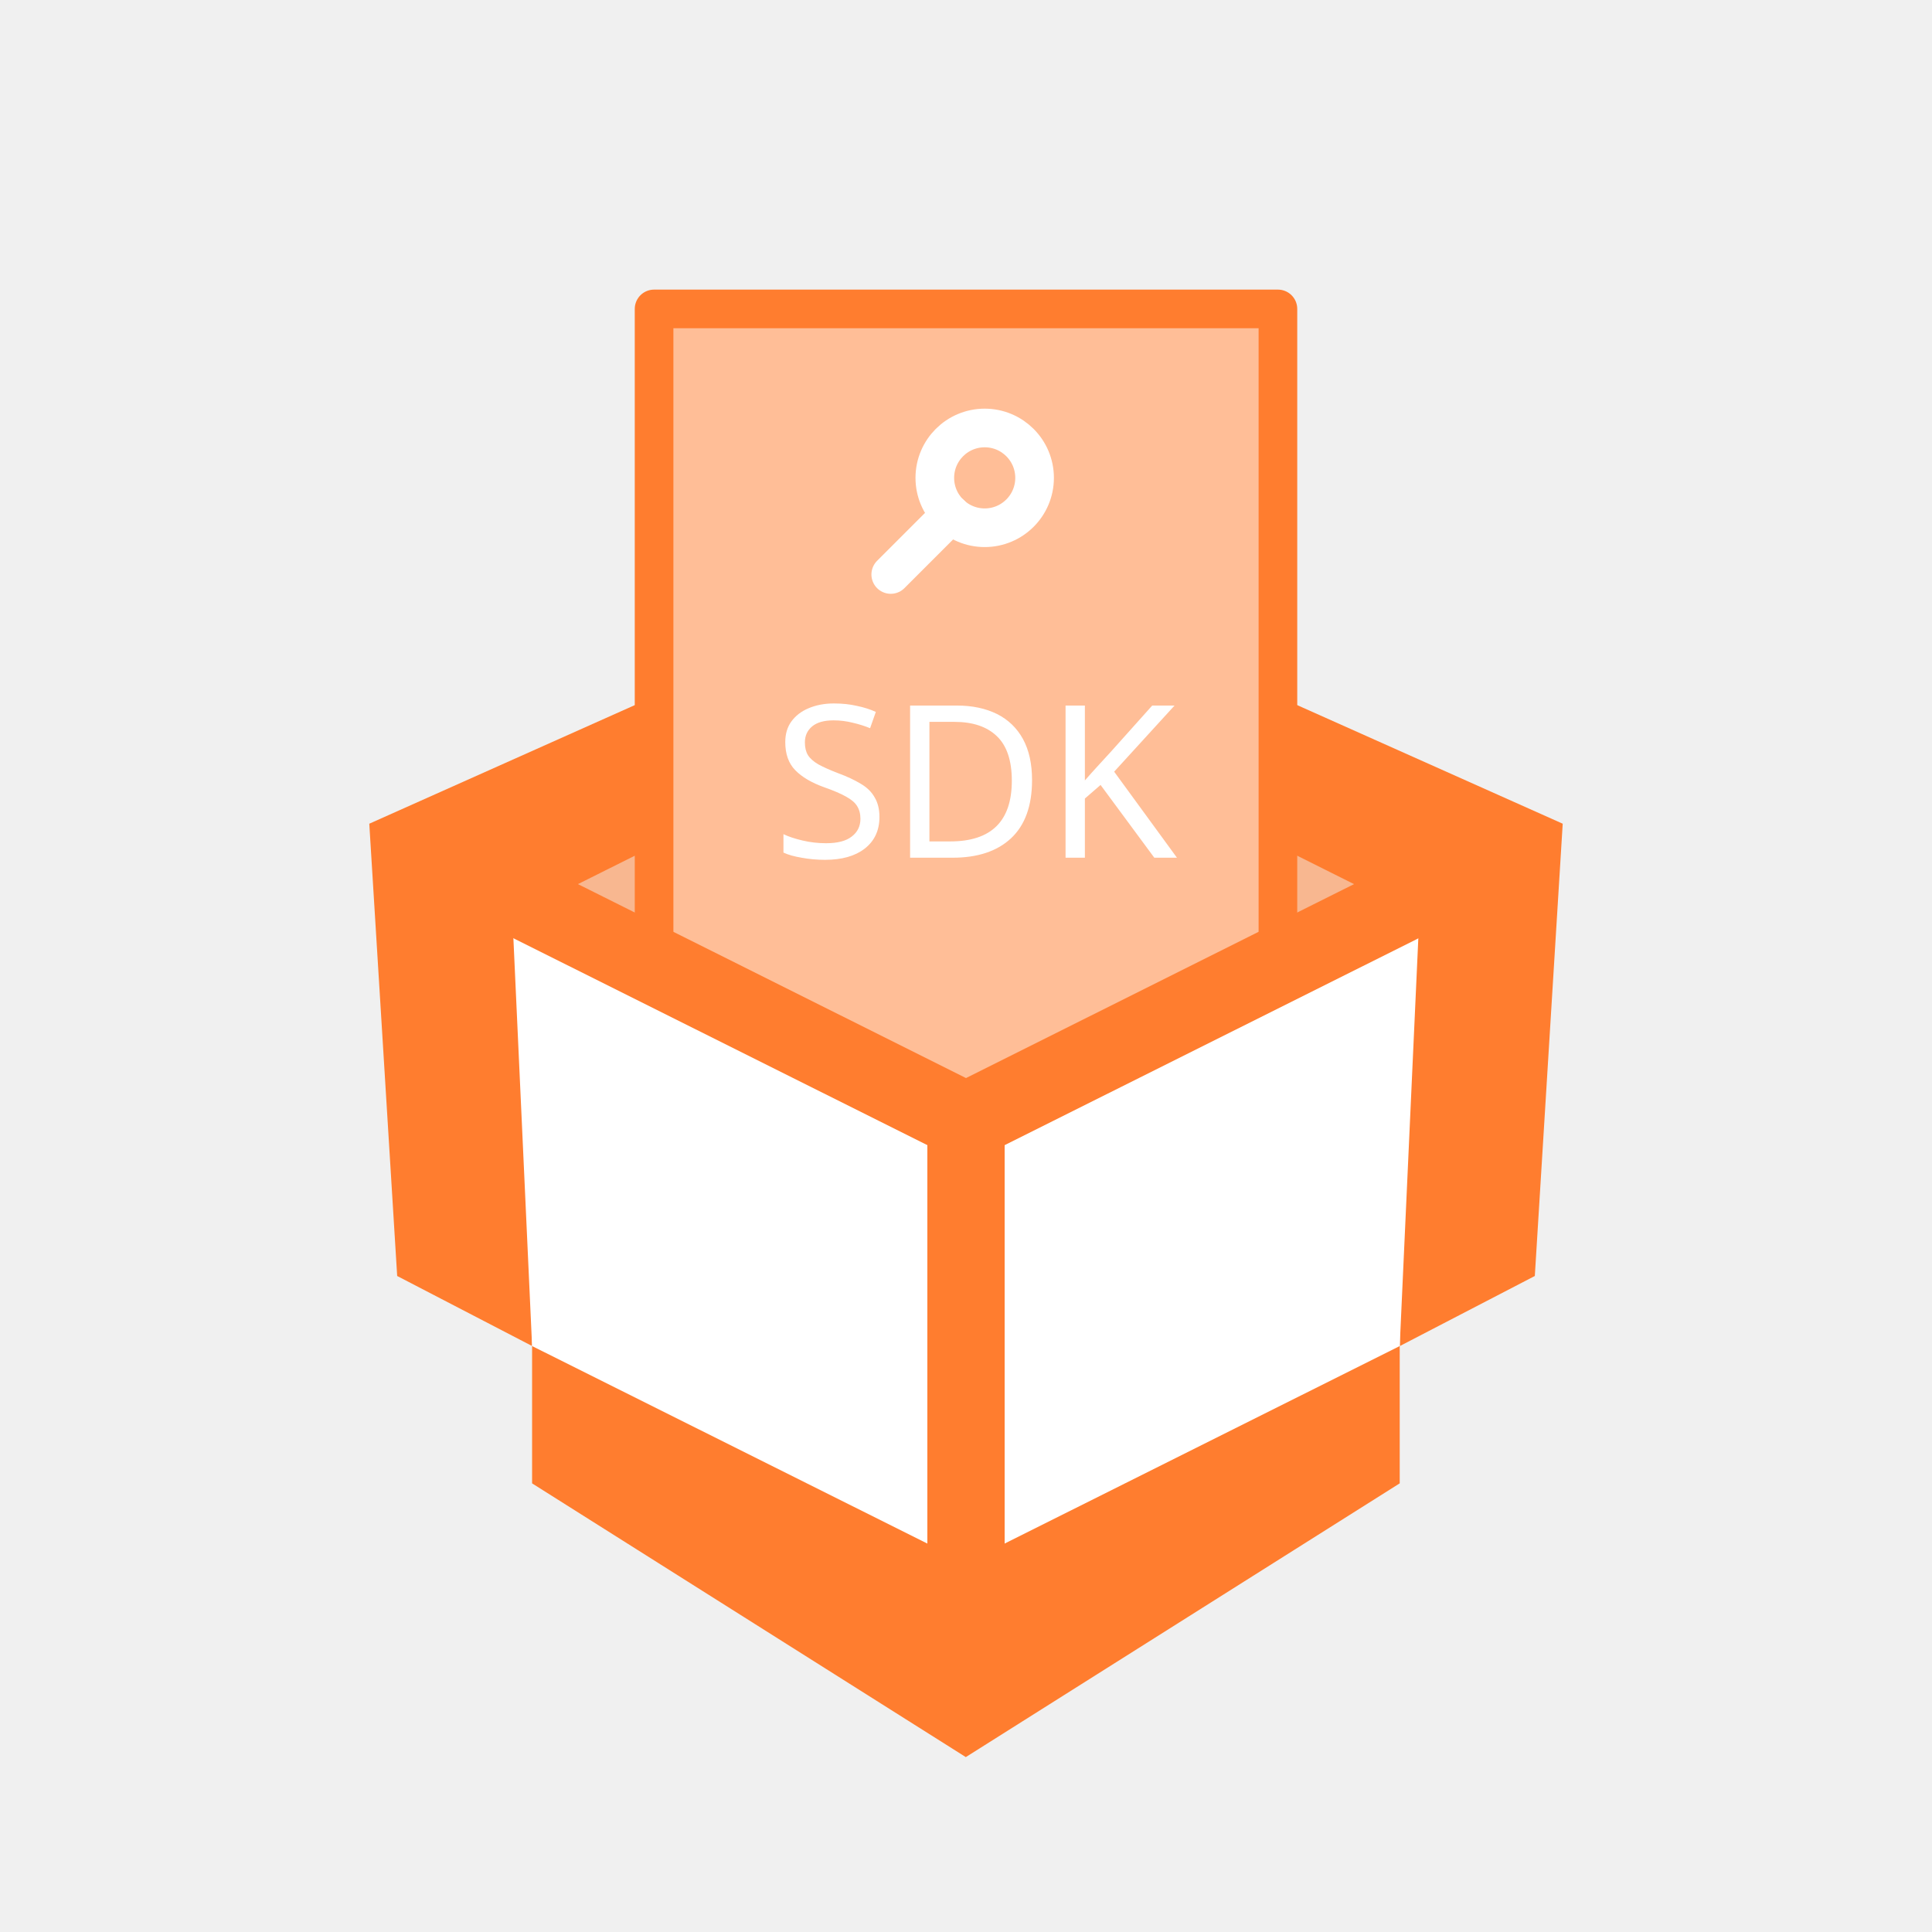
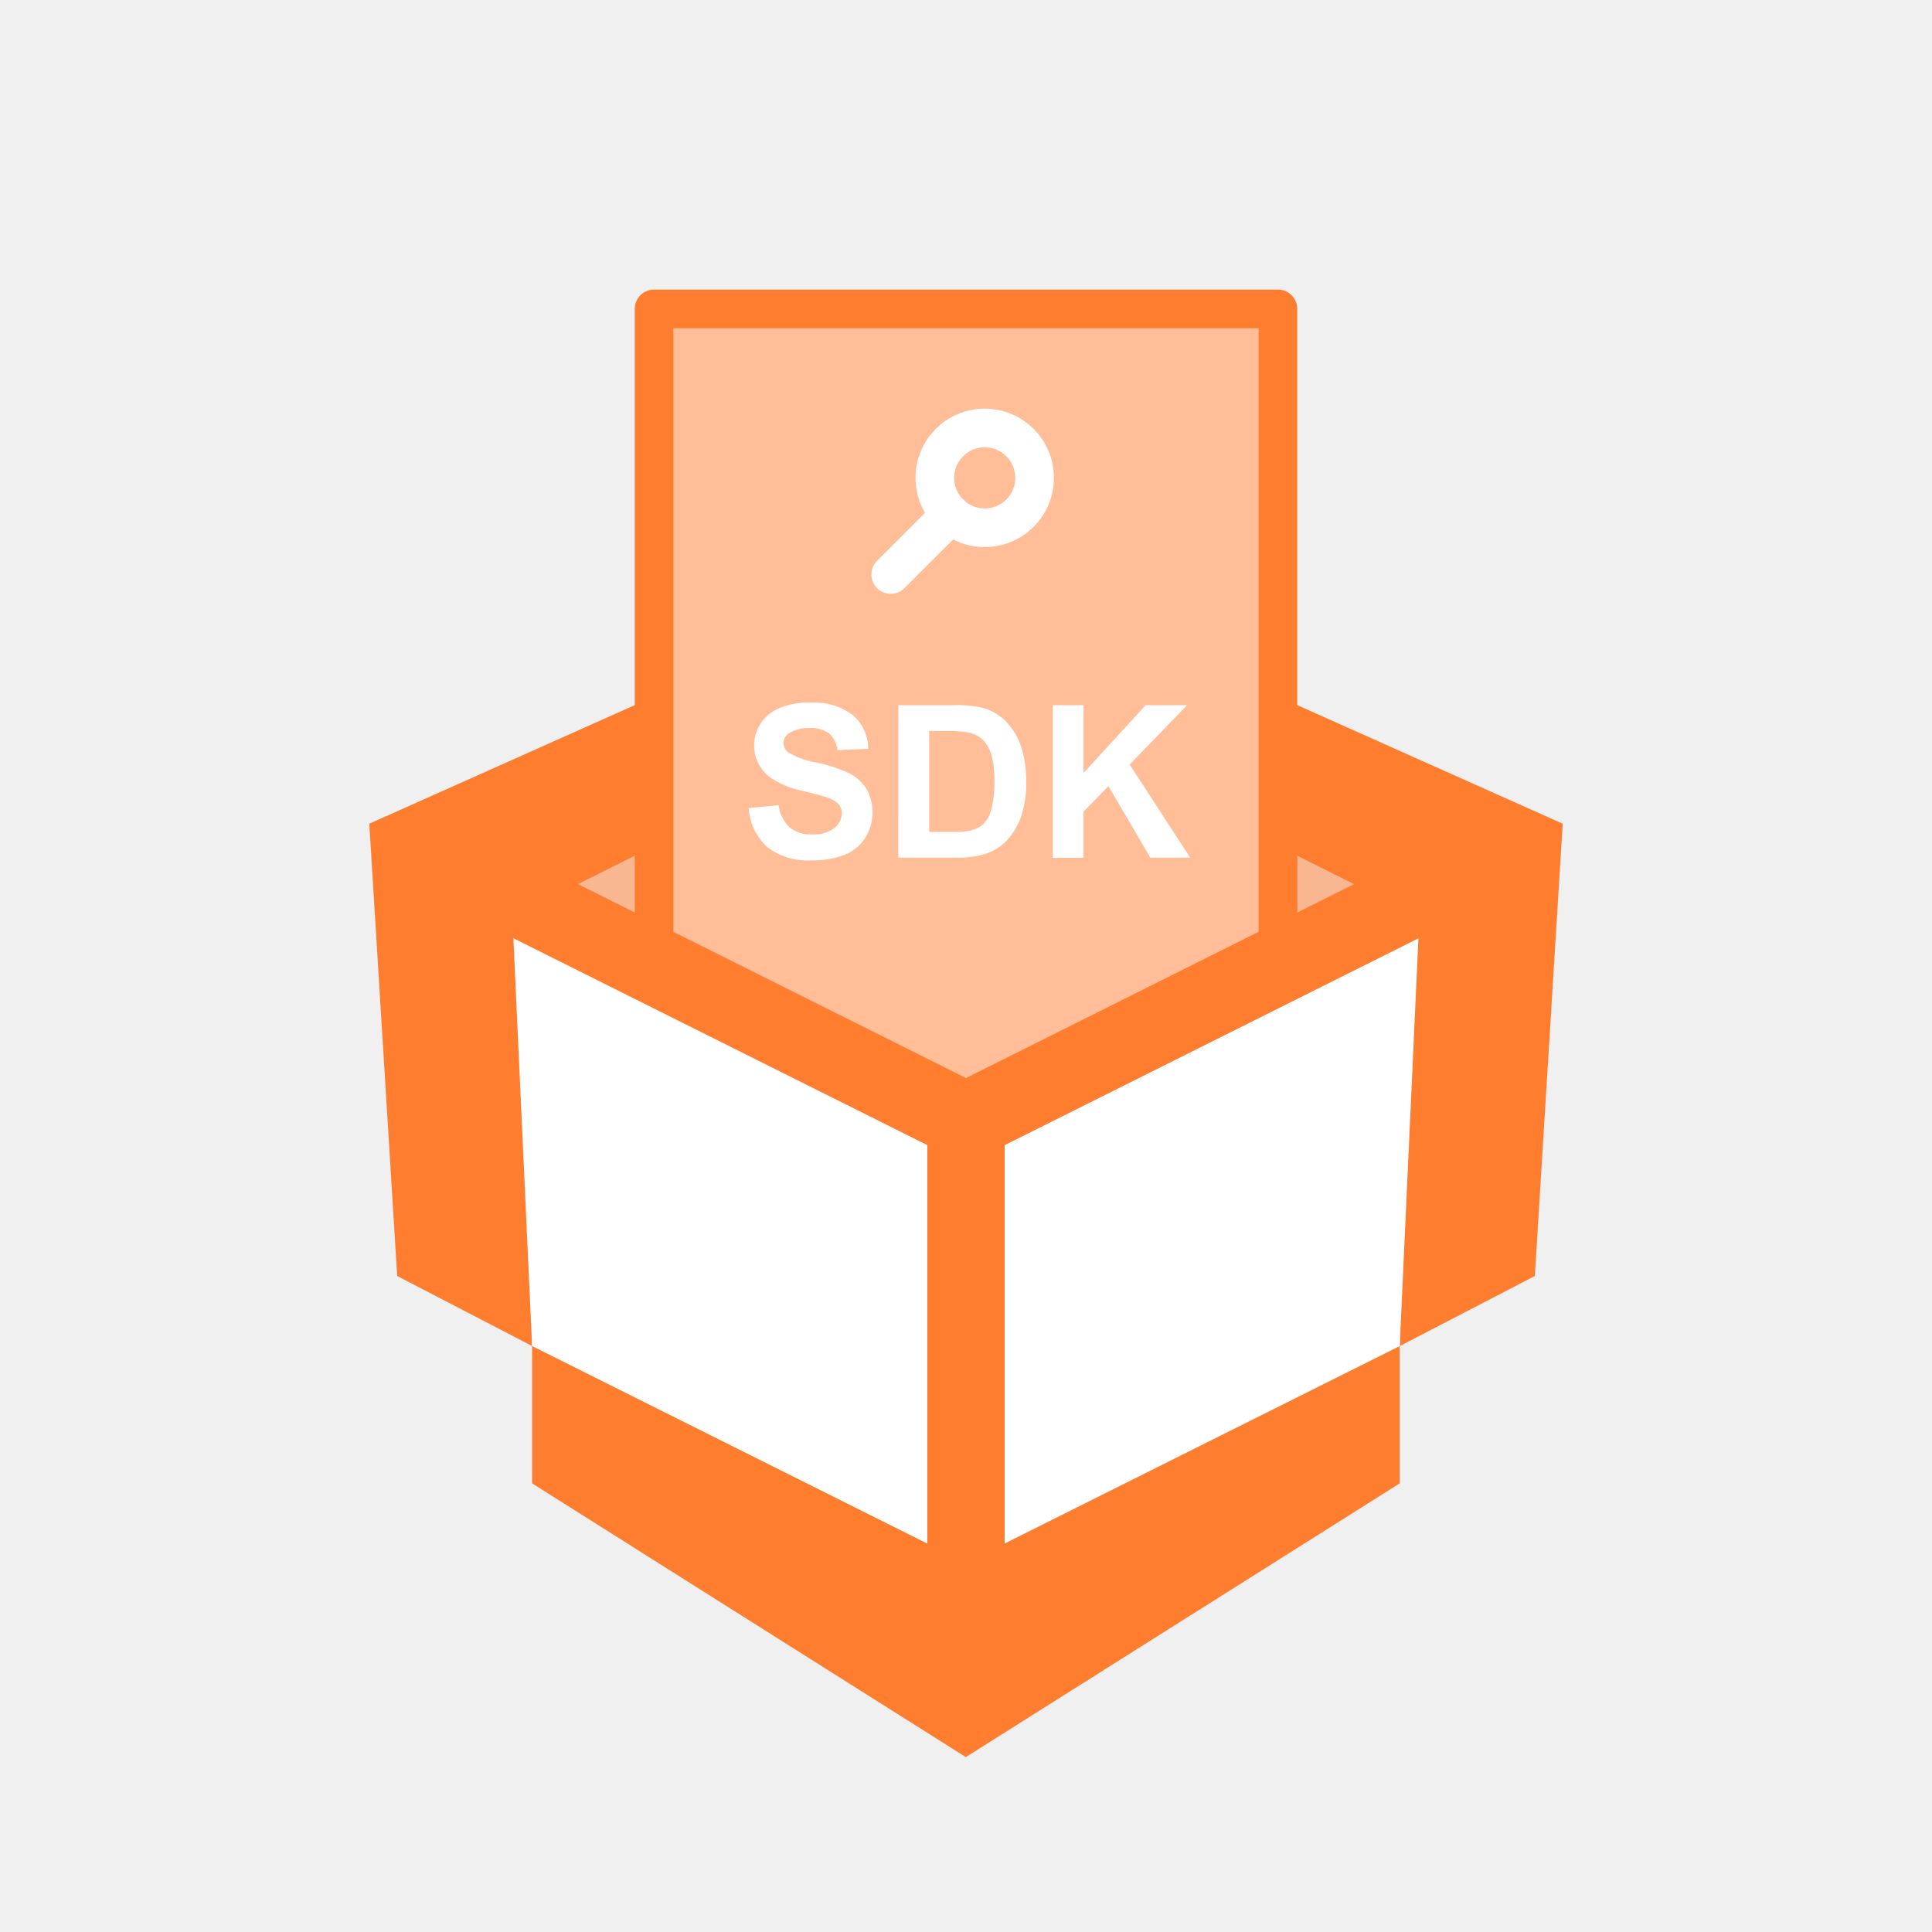
<svg xmlns="http://www.w3.org/2000/svg" width="100" height="100" viewBox="0 0 100 100">
  <defs>
    <clipPath id="a">
      <rect width="100" height="100" fill="none" />
    </clipPath>
  </defs>
  <g clip-path="url(#a)">
-     <path d="M50,35.586l-6.986-3.626-23.9,10.675,1.444,23.41,6.986,3.626-.01-22.86Z" fill="#ff7d2f" />
-     <path d="M50,35.586l6.986-3.626,23.9,10.675-1.444,23.41-6.986,3.626.01-22.86Z" fill="#ff7d2f" />
-     <path d="M72.459,46.811,50,35.586,27.541,46.811,50,58.036Z" fill="#ff7d2f" opacity="0.5" />
-     <path d="M50,35.586" fill="none" stroke="#ff7d2f" stroke-linecap="round" stroke-linejoin="round" stroke-width="2" />
-     <path d="M72.459,45.83,50,34.605,27.541,45.83" fill="none" stroke="#ff7d2f" stroke-linecap="round" stroke-linejoin="round" stroke-width="2" />
-     <rect width="32.29" height="48.226" transform="translate(33.855 15.99)" stroke-width="2" stroke="#ff7d2f" stroke-linecap="round" stroke-linejoin="round" fill="#fff" />
-     <rect width="32.29" height="48.226" transform="translate(33.855 15.99)" fill="#ff7d2f" opacity="0.5" />
-     <text transform="translate(49.989 44.395)" fill="#fff" font-size="11.025" font-family="BasicGothicPro, Basic Gothic Pro">
-       <tspan x="-10" y="0">SDK</tspan>
-     </text>
-     <circle cx="2.582" cy="2.582" r="2.582" transform="translate(48.386 22.152)" fill="none" stroke="#fff" stroke-miterlimit="10" stroke-width="2" />
-     <line x1="3.113" y2="3.113" transform="translate(46.105 26.622)" fill="none" stroke="#fff" stroke-linecap="round" stroke-miterlimit="10" stroke-width="2" />
+     <path d="M170,35.586l-6.986-3.626-23.9,10.675,1.444,23.41,6.986,3.626-.01-22.86Z" transform="translate(-120)" fill="#ff7d2f" />
+     <path d="M170,35.586l6.986-3.626,23.9,10.675-1.444,23.41-6.986,3.626.01-22.86Z" transform="translate(-120)" fill="#ff7d2f" />
+     <path d="M192.459,46.811,170,35.586,147.541,46.811,170,58.036Z" transform="translate(-120)" fill="#ff7d2f" opacity="0.5" />
+     <path d="M170,35.586" transform="translate(-120)" fill="none" stroke="#ff7d2f" stroke-linecap="round" stroke-linejoin="round" stroke-width="2" />
+     <path d="M192.459,45.83,170,34.605,147.541,45.83" transform="translate(-120)" fill="none" stroke="#ff7d2f" stroke-linecap="round" stroke-linejoin="round" stroke-width="2" />
+     <rect width="32.29" height="48.226" transform="translate(33.855 15.989)" stroke-width="2" stroke="#ff7d2f" stroke-linecap="round" stroke-linejoin="round" fill="#fff" />
+     <rect width="32.29" height="48.226" transform="translate(33.855 15.989)" fill="#ff7d2f" opacity="0.5" />
+     <g transform="translate(-120)">
+       <path d="M158.749,41.827l1.551-.151a1.89,1.89,0,0,0,.567,1.147,1.718,1.718,0,0,0,1.155.366,1.78,1.78,0,0,0,1.161-.325.974.974,0,0,0,.389-.762.716.716,0,0,0-.164-.476,1.314,1.314,0,0,0-.573-.342q-.281-.1-1.275-.345a4.324,4.324,0,0,1-1.8-.78,2.054,2.054,0,0,1-.727-1.589,2.033,2.033,0,0,1,.342-1.128,2.149,2.149,0,0,1,.985-.8,3.951,3.951,0,0,1,1.553-.274,3.333,3.333,0,0,1,2.237.651,2.3,2.3,0,0,1,.789,1.739l-1.593.07a1.357,1.357,0,0,0-.44-.875,1.6,1.6,0,0,0-1.009-.267,1.83,1.83,0,0,0-1.087.285.579.579,0,0,0-.253.491.607.607,0,0,0,.237.479,4.2,4.2,0,0,0,1.464.527,7.771,7.771,0,0,1,1.72.568,2.222,2.222,0,0,1,.873.8,2.486,2.486,0,0,1-.063,2.527,2.261,2.261,0,0,1-1.065.88,4.478,4.478,0,0,1-1.718.288,3.421,3.421,0,0,1-2.3-.692A3.007,3.007,0,0,1,158.749,41.827Z" fill="#fff" />
+       <path d="M166.5,36.5h2.912a5.665,5.665,0,0,1,1.5.151,2.642,2.642,0,0,1,1.19.727,3.41,3.41,0,0,1,.753,1.278,5.8,5.8,0,0,1,.259,1.865,5.2,5.2,0,0,1-.242,1.68,3.465,3.465,0,0,1-.846,1.394,2.778,2.778,0,0,1-1.119.63,4.794,4.794,0,0,1-1.411.167h-3Zm1.594,1.336v5.226h1.189a4.3,4.3,0,0,0,.964-.075,1.466,1.466,0,0,0,.643-.328,1.675,1.675,0,0,0,.418-.762,5.171,5.171,0,0,0,.161-1.445,4.733,4.733,0,0,0-.161-1.405,1.818,1.818,0,0,0-.453-.765,1.513,1.513,0,0,0-.738-.371,7.149,7.149,0,0,0-1.307-.075Z" fill="#fff" />
+       <path d="M174.49,44.4V36.5h1.594v3.505L179.3,36.5h2.142l-2.971,3.074,3.132,4.818h-2.061l-2.17-3.7-1.292,1.319V44.4Z" fill="#fff" />
+     </g>
+     <g transform="translate(-120)">
+       <circle cx="2.582" cy="2.582" r="2.582" transform="translate(168.386 22.152)" fill="none" stroke="#fff" stroke-miterlimit="10" stroke-width="2" />
+       <line x1="3.113" y2="3.113" transform="translate(166.105 26.622)" fill="none" stroke="#fff" stroke-linecap="round" stroke-miterlimit="10" stroke-width="2" />
+     </g>
    <rect width="100" height="100" fill="none" />
-     <path d="M72.449,69.672,49.989,84.447,27.541,69.672l-1-21.8L49.99,57.416l23.454-9.547Z" fill="#fff" />
-     <path d="M50,80.9" fill="none" stroke="#ff7d2f" stroke-linecap="round" stroke-linejoin="round" stroke-width="4" />
-     <path d="M27.541,46.811,50,58.036,72.459,46.811" fill="none" stroke="#ff7d2f" stroke-linecap="round" stroke-linejoin="round" stroke-width="4" />
-     <line y2="22.86" transform="translate(50 58.036)" stroke-width="4" stroke="#ff7d2f" stroke-linecap="round" stroke-linejoin="round" fill="none" />
-     <path d="M72.449,69.672,50,80.894,27.541,69.672v7.107L49.99,90.947,72.449,76.778Z" fill="#ff7d2f" />
+     <path d="M192.449,69.672l-22.46,14.775L147.541,69.672l-1-21.8,23.454,9.547,23.454-9.547Z" transform="translate(-120)" fill="#fff" />
+     <g transform="translate(-120)">
+       <path d="M170,80.9" fill="none" stroke="#ff7d2f" stroke-linecap="round" stroke-linejoin="round" stroke-width="4" />
+       <path d="M147.541,46.811,170,58.036l22.459-11.225" fill="none" stroke="#ff7d2f" stroke-linecap="round" stroke-linejoin="round" stroke-width="4" />
+       <line y2="22.86" transform="translate(170 58.036)" stroke-width="4" stroke="#ff7d2f" stroke-linecap="round" stroke-linejoin="round" fill="none" />
+     </g>
+     <path d="M192.449,69.672,169.995,80.894,147.541,69.672v7.107L169.99,90.947l22.459-14.169Z" transform="translate(-120)" fill="#ff7d2f" />
  </g>
</svg>
